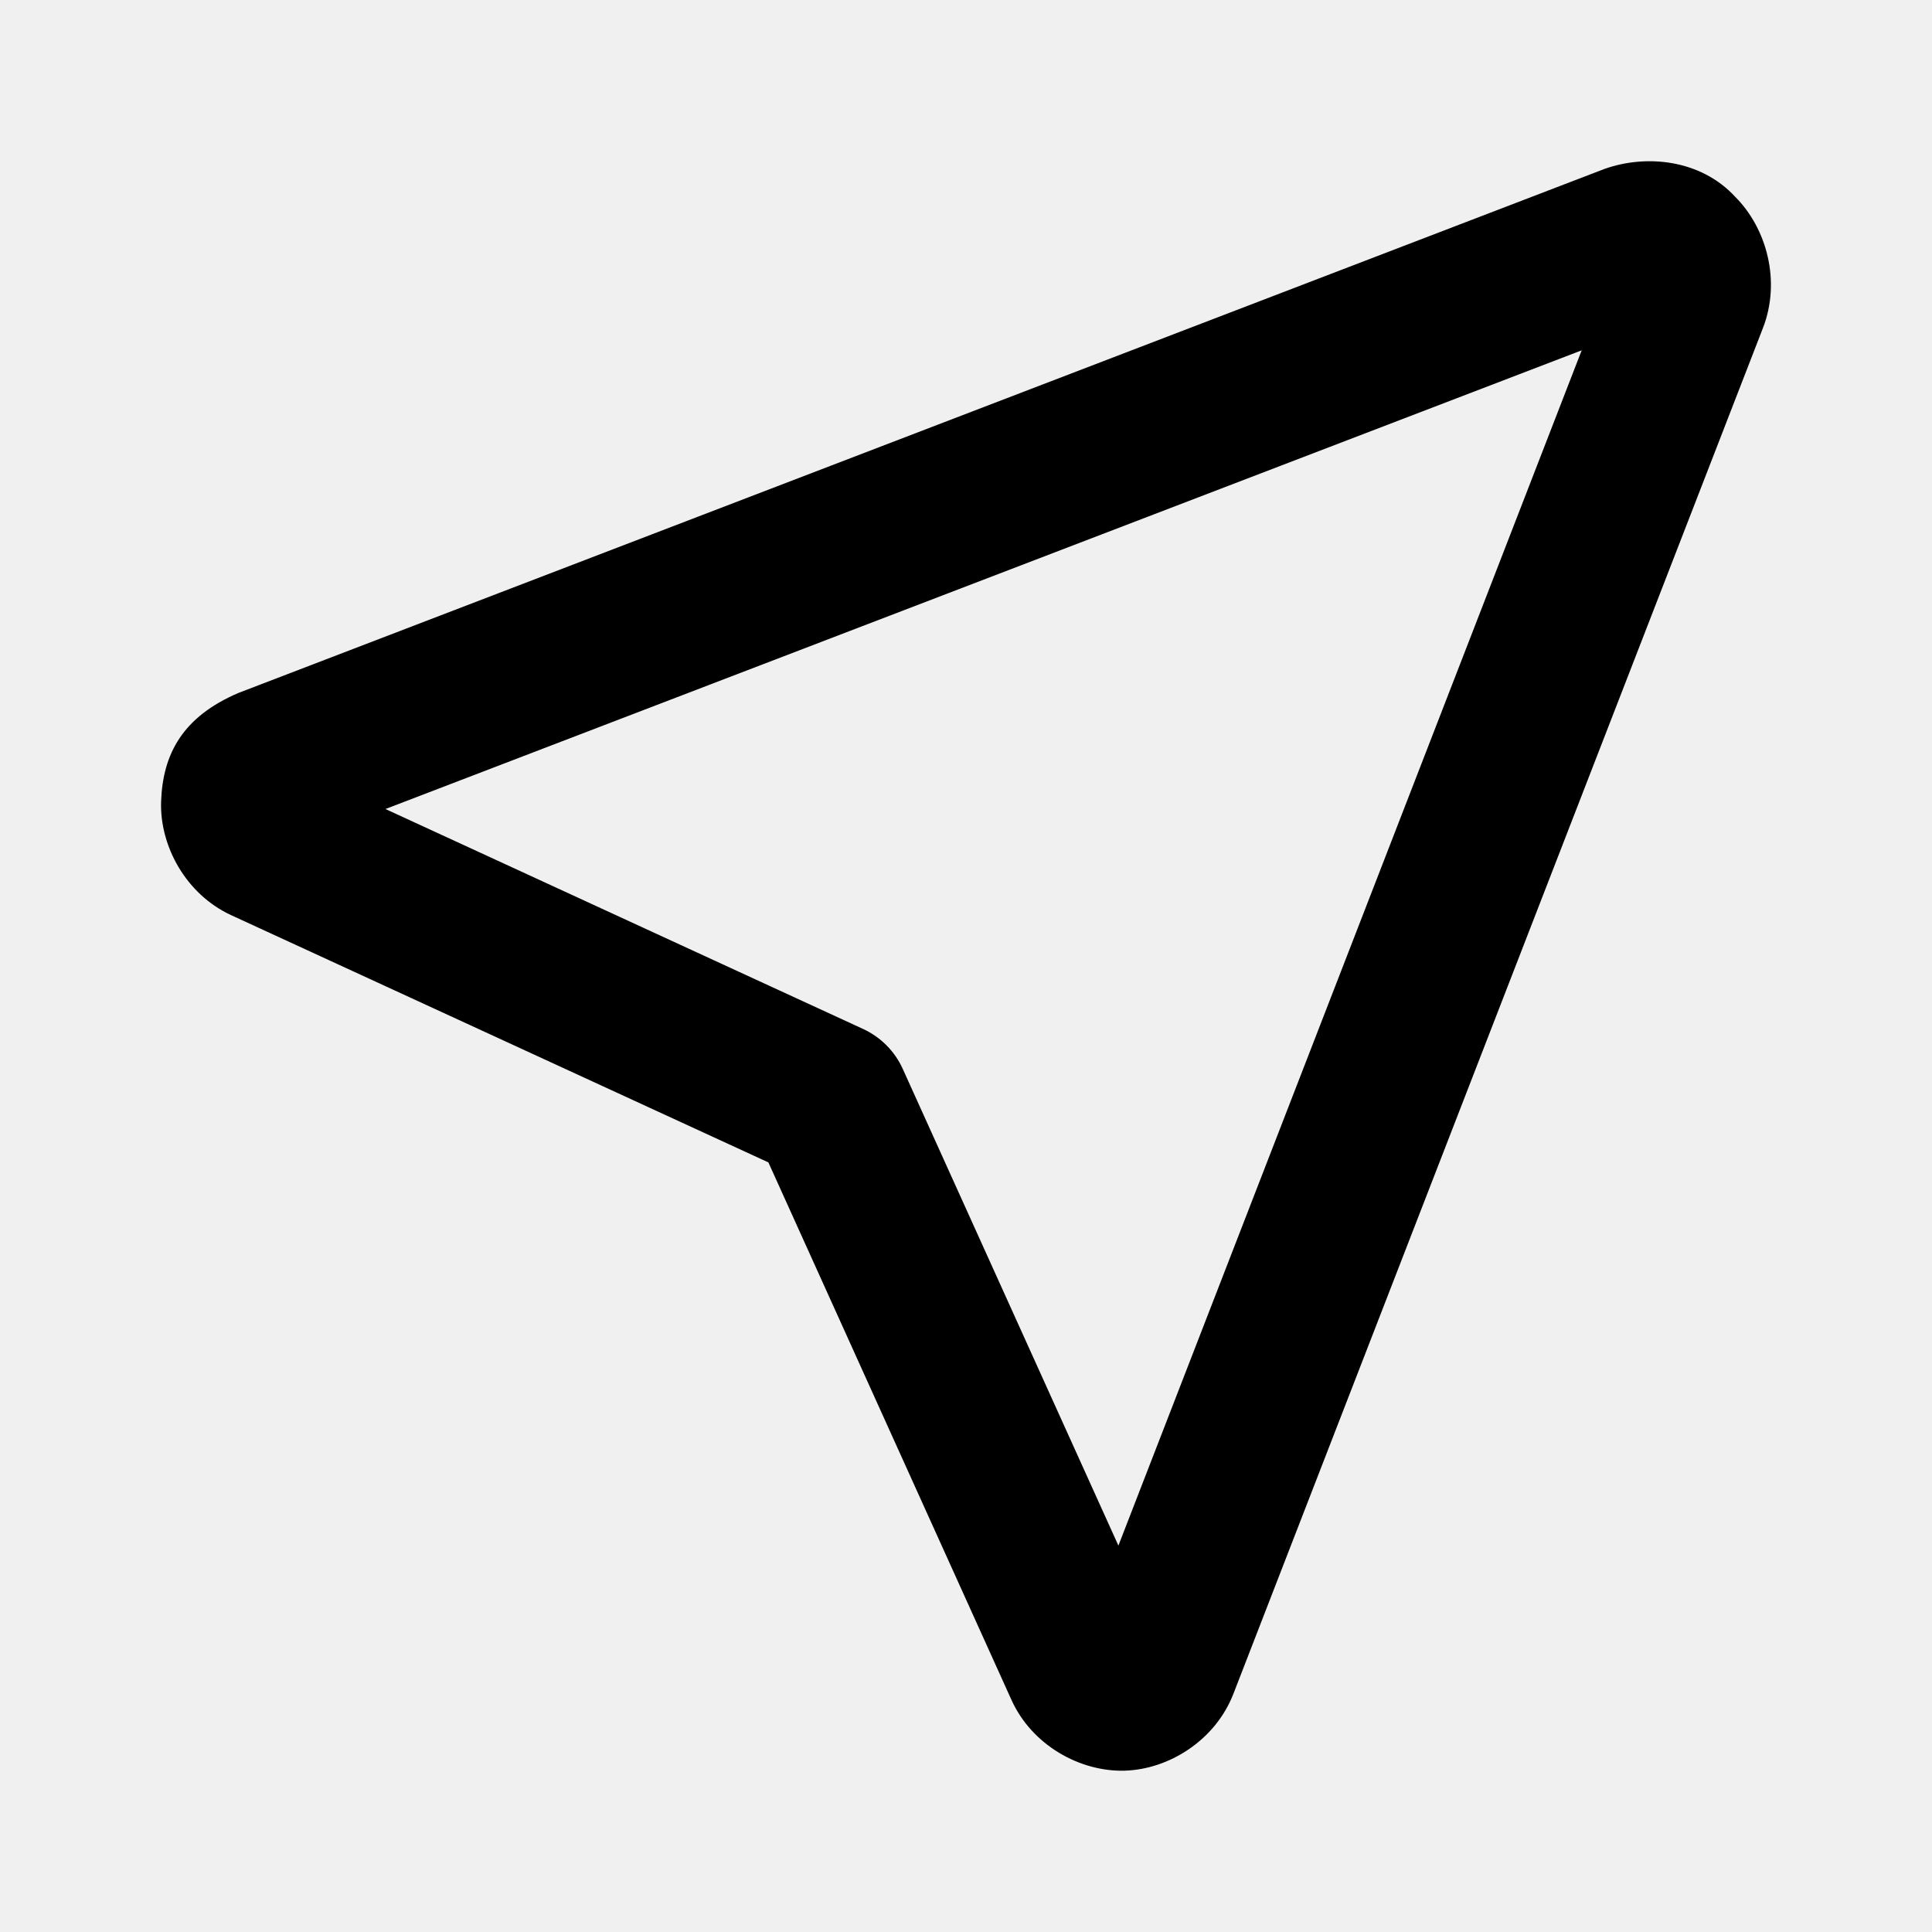
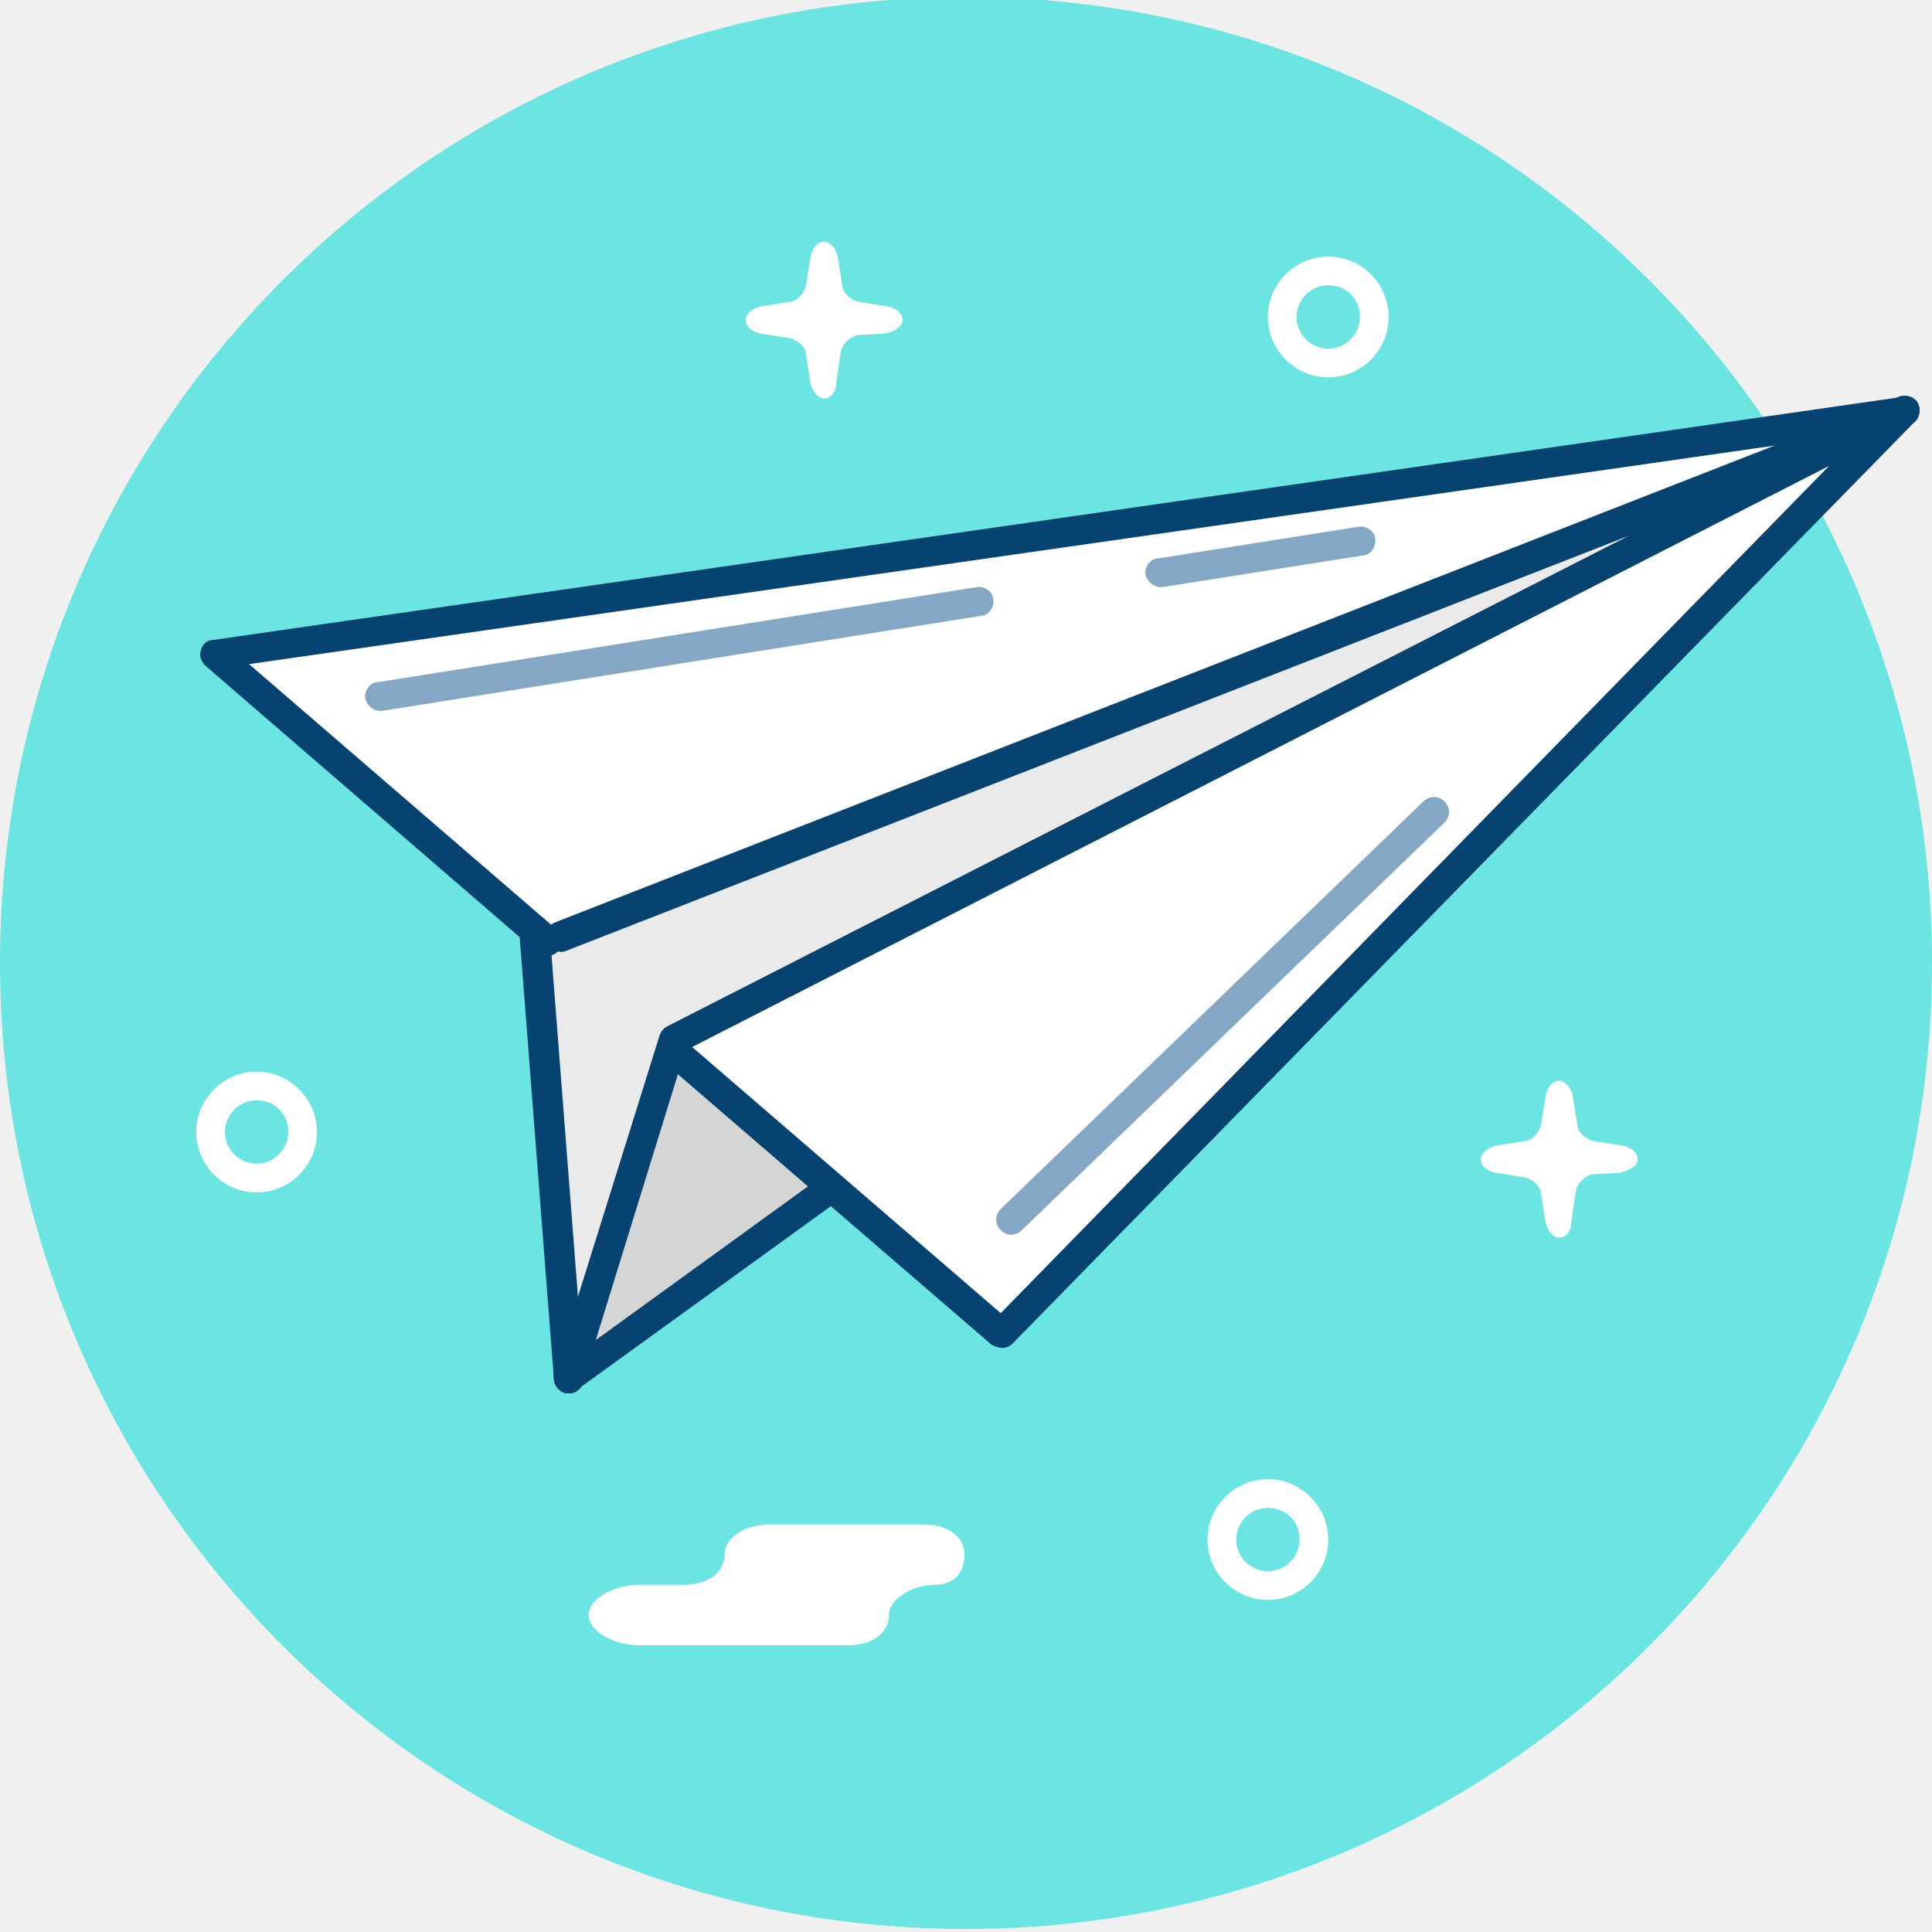
- <svg xmlns="http://www.w3.org/2000/svg" height="24" id="svg8" version="1.1" viewBox="0 0 24 24" width="24">
-   <defs id="defs2" />
-   <g id="g2058" style="display:inline" transform="translate(0.01024069,-410.6461)">
-     <path d="m 1.991,420.605 c -0.018,0.549 0.307,1.15 0.871,1.41 l 6.673,3.071 3.019,6.676 c 0.256,0.567 0.855,0.895 1.405,0.88 0.549,-0.015 1.129,-0.376 1.353,-0.956 l 6.578,-16.966 c 0.225,-0.581 0.047,-1.236 -0.343,-1.627 -0.43,-0.468 -1.108,-0.533 -1.627,-0.348 L 2.952,419.254 c -0.69,0.295 -0.941,0.754 -0.961,1.351 z m 2.787,0.091 14.86,-5.698 -5.755,14.848 -2.679,-5.922 c -0.099,-0.219 -0.274,-0.395 -0.493,-0.496 z" id="path2023" style="color:#000000;font-style:normal;font-variant:normal;font-weight:normal;font-stretch:normal;font-size:medium;line-height:normal;font-family:sans-serif;font-variant-ligatures:normal;font-variant-position:normal;font-variant-caps:normal;font-variant-numeric:normal;font-variant-alternates:normal;font-variant-east-asian:normal;font-feature-settings:normal;font-variation-settings:normal;text-indent:0;text-align:start;text-decoration:none;text-decoration-line:none;text-decoration-style:solid;text-decoration-color:#000000;letter-spacing:normal;word-spacing:normal;text-transform:none;writing-mode:lr-tb;direction:ltr;text-orientation:mixed;dominant-baseline:auto;baseline-shift:baseline;text-anchor:start;white-space:normal;shape-padding:0;shape-margin:0;inline-size:0;clip-rule:nonzero;display:inline;overflow:visible;visibility:visible;opacity:1;isolation:auto;mix-blend-mode:normal;color-interpolation:sRGB;color-interpolation-filters:linearRGB;solid-color:#000000;solid-opacity:1;vector-effect:none;fill:#000000;fill-opacity:1;fill-rule:nonzero;stroke:none;stroke-linecap:round;stroke-linejoin:round;stroke-miterlimit:4;stroke-dasharray:none;stroke-dashoffset:0;stroke-opacity:1;color-rendering:auto;image-rendering:auto;shape-rendering:auto;text-rendering:auto;enable-background:accumulate;stop-color:#000000;stop-opacity:1" />
+ <svg xmlns="http://www.w3.org/2000/svg" id="paper_x5F_plane" style="enable-background:new 0 0 128 128;" version="1.1" viewBox="0 0 128 128" xml:space="preserve">
+   <style type="text/css">
+ 	.st0{fill:#6AE5E1;}
+ 	.st1{fill:#FFFFFF;}
+ 	.st2{fill:#D4D6D6;}
+ 	.st3{fill:#074370;}
+ 	.st4{fill:#EAEAEA;}
+ 	.st5{opacity:0.5;fill:#0C508E;}
+ </style>
+   <g>
+     <circle class="st0" cx="64" cy="63.8" r="64" />
+     <polygon class="st1" points="126.2,27.2 35.4,61.7 37.7,91.3  " />
+     <polygon class="st2" points="55,79.6 37,91.6 44.8,69.8  " />
+     <path class="st3" d="M37.7,92.3c-0.3,0-0.6-0.1-0.8-0.4c-0.3-0.4-0.2-1.1,0.2-1.4l88.5-64.1c0.4-0.3,1.1-0.2,1.4,0.2   c0.3,0.4,0.2,1.1-0.2,1.4L38.2,92.1C38.1,92.3,37.9,92.3,37.7,92.3z" />
+     <polygon class="st1" points="14.2,43.3 126.2,27.2 66.4,88.3  " />
+     <polygon class="st4" points="121.3,29.2 35.3,62.8 37,92.2 45.7,69.2  " />
+     <path class="st3" d="M66.4,89.3c-0.2,0-0.5-0.1-0.7-0.2L43.9,70.3c-0.4-0.4-0.5-1-0.1-1.4c0.4-0.4,1-0.5,1.4-0.1L66.3,87l57-58.3   L16.5,44l20.4,17.6c0.4,0.4,0.5,1,0.1,1.4c-0.4,0.4-1,0.5-1.4,0.1l-22-19c-0.3-0.3-0.4-0.7-0.3-1c0.1-0.4,0.4-0.7,0.8-0.7L126,26.3   c0.4-0.1,0.8,0.2,1,0.5c0.2,0.4,0.1,0.8-0.2,1.2L67.1,89C66.9,89.2,66.7,89.3,66.4,89.3z" />
+     <path class="st3" d="M37.7,92.3c-0.1,0-0.2,0-0.3,0c-0.5-0.2-0.8-0.7-0.7-1.3l7-22.4c0.1-0.3,0.3-0.5,0.5-0.6l63.7-32.5L37.5,63   c-0.5,0.2-1.1-0.1-1.3-0.6c-0.2-0.5,0.1-1.1,0.6-1.3l89-34.8c0.5-0.2,1.1,0,1.3,0.5c0.2,0.5,0,1.1-0.5,1.3L45.4,69.6l-6.8,22   C38.5,92.1,38.1,92.3,37.7,92.3z" />
+     <path class="st3" d="M37.7,92.3c-0.5,0-1-0.4-1-0.9l-2.3-29.7c0-0.6,0.4-1,0.9-1.1c0.6,0,1,0.4,1.1,0.9l2.3,29.7   C38.7,91.8,38.3,92.3,37.7,92.3C37.7,92.3,37.7,92.3,37.7,92.3z" />
+     <path class="st5" d="M76.9,38.9c-0.5,0-0.9-0.4-1-0.8c-0.1-0.5,0.3-1.1,0.8-1.1l13.3-2.1c0.5-0.1,1.1,0.3,1.1,0.8   c0.1,0.5-0.3,1.1-0.8,1.1l-13.3,2.1C77,38.9,77,38.9,76.9,38.9z" />
+     <path class="st5" d="M25.2,47.1c-0.5,0-0.9-0.4-1-0.8c-0.1-0.5,0.3-1.1,0.8-1.1l39.7-6.3c0.5-0.1,1.1,0.3,1.1,0.8   c0.1,0.5-0.3,1.1-0.8,1.1l-39.7,6.3C25.4,47.1,25.3,47.1,25.2,47.1z" />
+     <path class="st5" d="M67,81.8c-0.3,0-0.5-0.1-0.7-0.3c-0.4-0.4-0.4-1,0-1.4l28-27c0.4-0.4,1-0.4,1.4,0c0.4,0.4,0.4,1,0,1.4l-28,27   C67.5,81.7,67.2,81.8,67,81.8z" />
+     <path class="st1" d="M17,79c-2.2,0-4-1.8-4-4c0-2.2,1.8-4,4-4c2.2,0,4,1.8,4,4C21,77.2,19.2,79,17,79z M17,72.9   c-1.2,0-2.1,1-2.1,2.1c0,1.2,1,2.1,2.1,2.1c1.2,0,2.1-1,2.1-2.1C19.1,73.8,18.2,72.9,17,72.9z" />
+     <path class="st1" d="M84,106c-2.2,0-4-1.8-4-4c0-2.2,1.8-4,4-4c2.2,0,4,1.8,4,4C88,104.2,86.2,106,84,106z M84,99.9   c-1.2,0-2.1,1-2.1,2.1c0,1.2,1,2.1,2.1,2.1c1.2,0,2.1-1,2.1-2.1C86.1,100.8,85.2,99.9,84,99.9z" />
+     <path class="st1" d="M88,25c-2.2,0-4-1.8-4-4c0-2.2,1.8-4,4-4c2.2,0,4,1.8,4,4C92,23.2,90.2,25,88,25z M88,18.9   c-1.2,0-2.1,1-2.1,2.1c0,1.2,1,2.1,2.1,2.1c1.2,0,2.1-1,2.1-2.1C90.1,19.8,89.2,18.9,88,18.9z" />
+     <path class="st1" d="M59.8,21.2c0-0.4-0.4-0.8-1-0.9l-1.9-0.3c-0.5-0.1-1.1-0.6-1.1-1.1l-0.3-1.9c-0.1-0.5-0.5-1-0.9-1   s-0.8,0.4-0.9,1l-0.3,1.9c-0.1,0.5-0.6,1.1-1.1,1.1l-1.9,0.3c-0.5,0.1-1,0.5-1,0.9s0.4,0.8,1,0.9l1.9,0.3c0.5,0.1,1.1,0.6,1.1,1.1   l0.3,1.9c0.1,0.5,0.5,1,0.9,1s0.8-0.4,0.8-1l0.3-2.1c0.1-0.5,0.6-1,1.1-1.1l1.8-0.1C59.3,22,59.8,21.6,59.8,21.2z" />
+     <path class="st1" d="M108.5,76.8c0-0.4-0.4-0.8-1-0.9l-1.9-0.3c-0.5-0.1-1.1-0.6-1.1-1.1l-0.3-1.9c-0.1-0.5-0.5-1-0.9-1   c-0.4,0-0.8,0.4-0.9,1l-0.3,1.9c-0.1,0.5-0.6,1.1-1.1,1.1l-1.9,0.3c-0.5,0.1-1,0.5-1,0.9c0,0.4,0.4,0.8,1,0.9l1.9,0.3   c0.5,0.1,1.1,0.6,1.1,1.1l0.3,1.9c0.1,0.5,0.5,1,0.9,1c0.4,0,0.8-0.4,0.8-1l0.3-2.1c0.1-0.5,0.6-1,1.1-1.1l1.8-0.1   C108.1,77.5,108.5,77.2,108.5,76.8z" />
+     <path class="st1" d="M39,107c0,1.1,1.7,2,3.3,2h13.9c1.7,0,2.7-0.9,2.7-2s1.6-2,3-2c1.4,0,2-0.9,2-2s-1-2-2.7-2H51   c-1.7,0-3,0.9-3,2s-1,2-2.7,2h-3C40.7,105,39,105.9,39,107z" />
  </g>
</svg>
